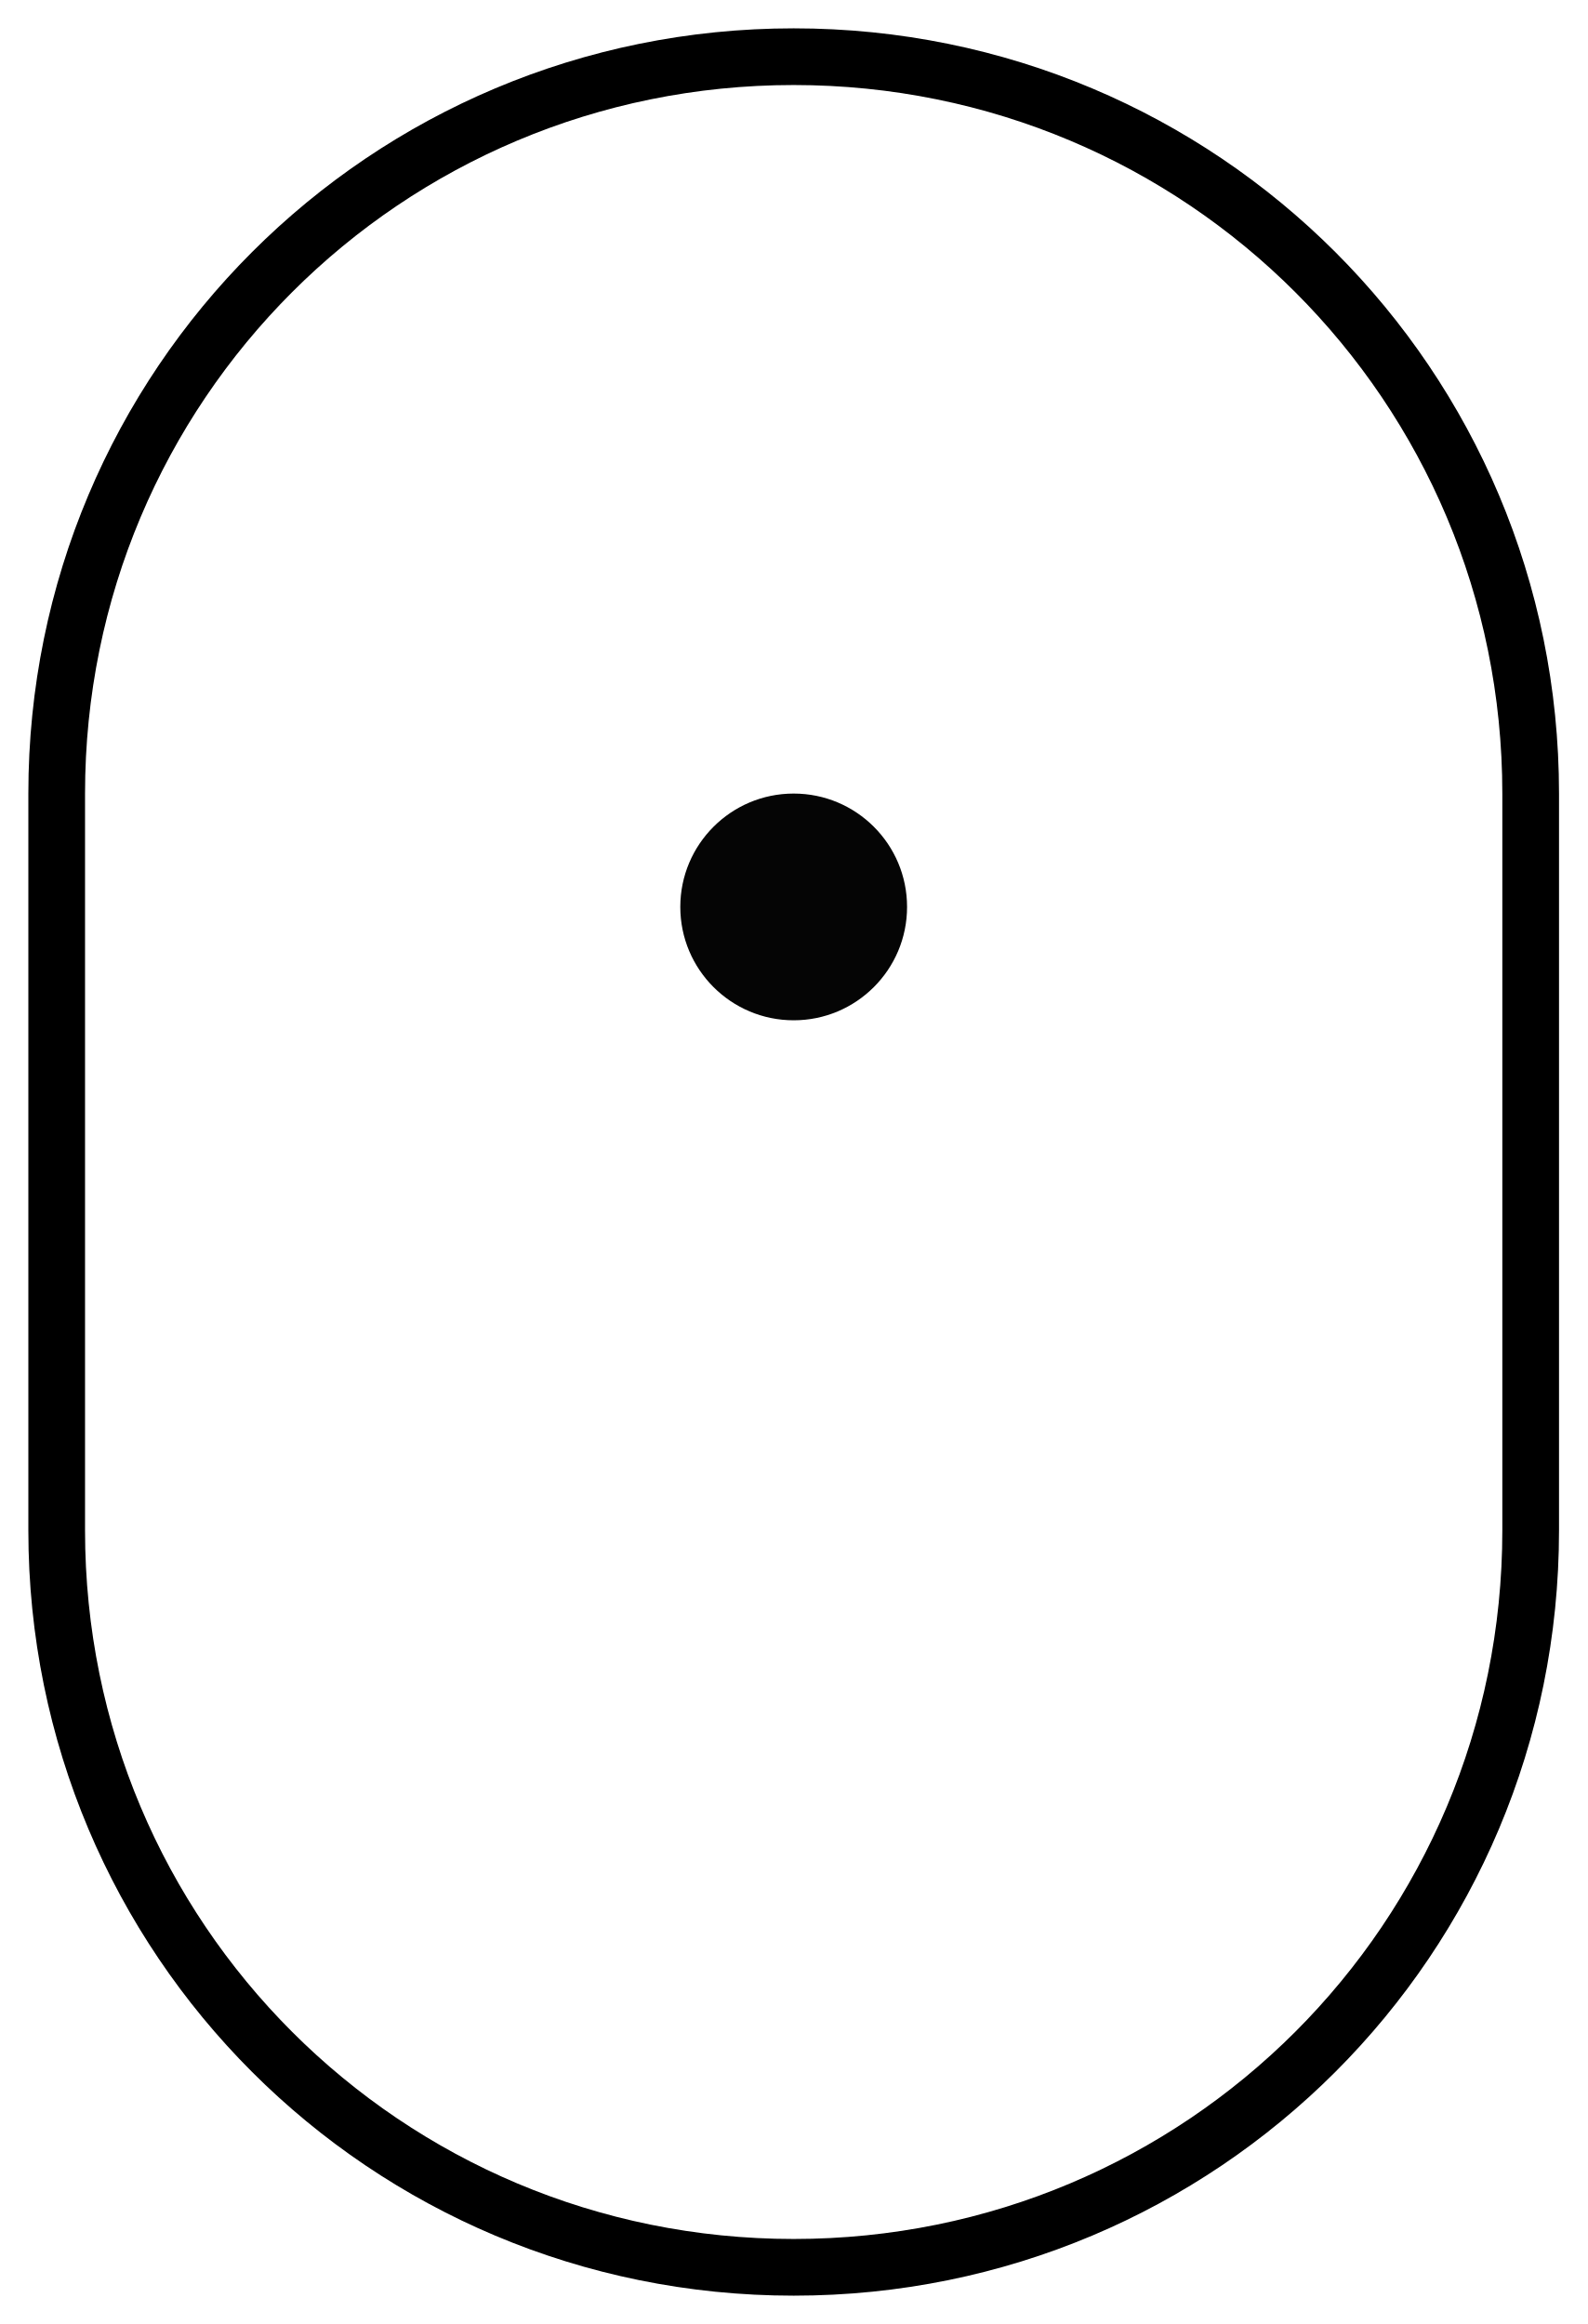
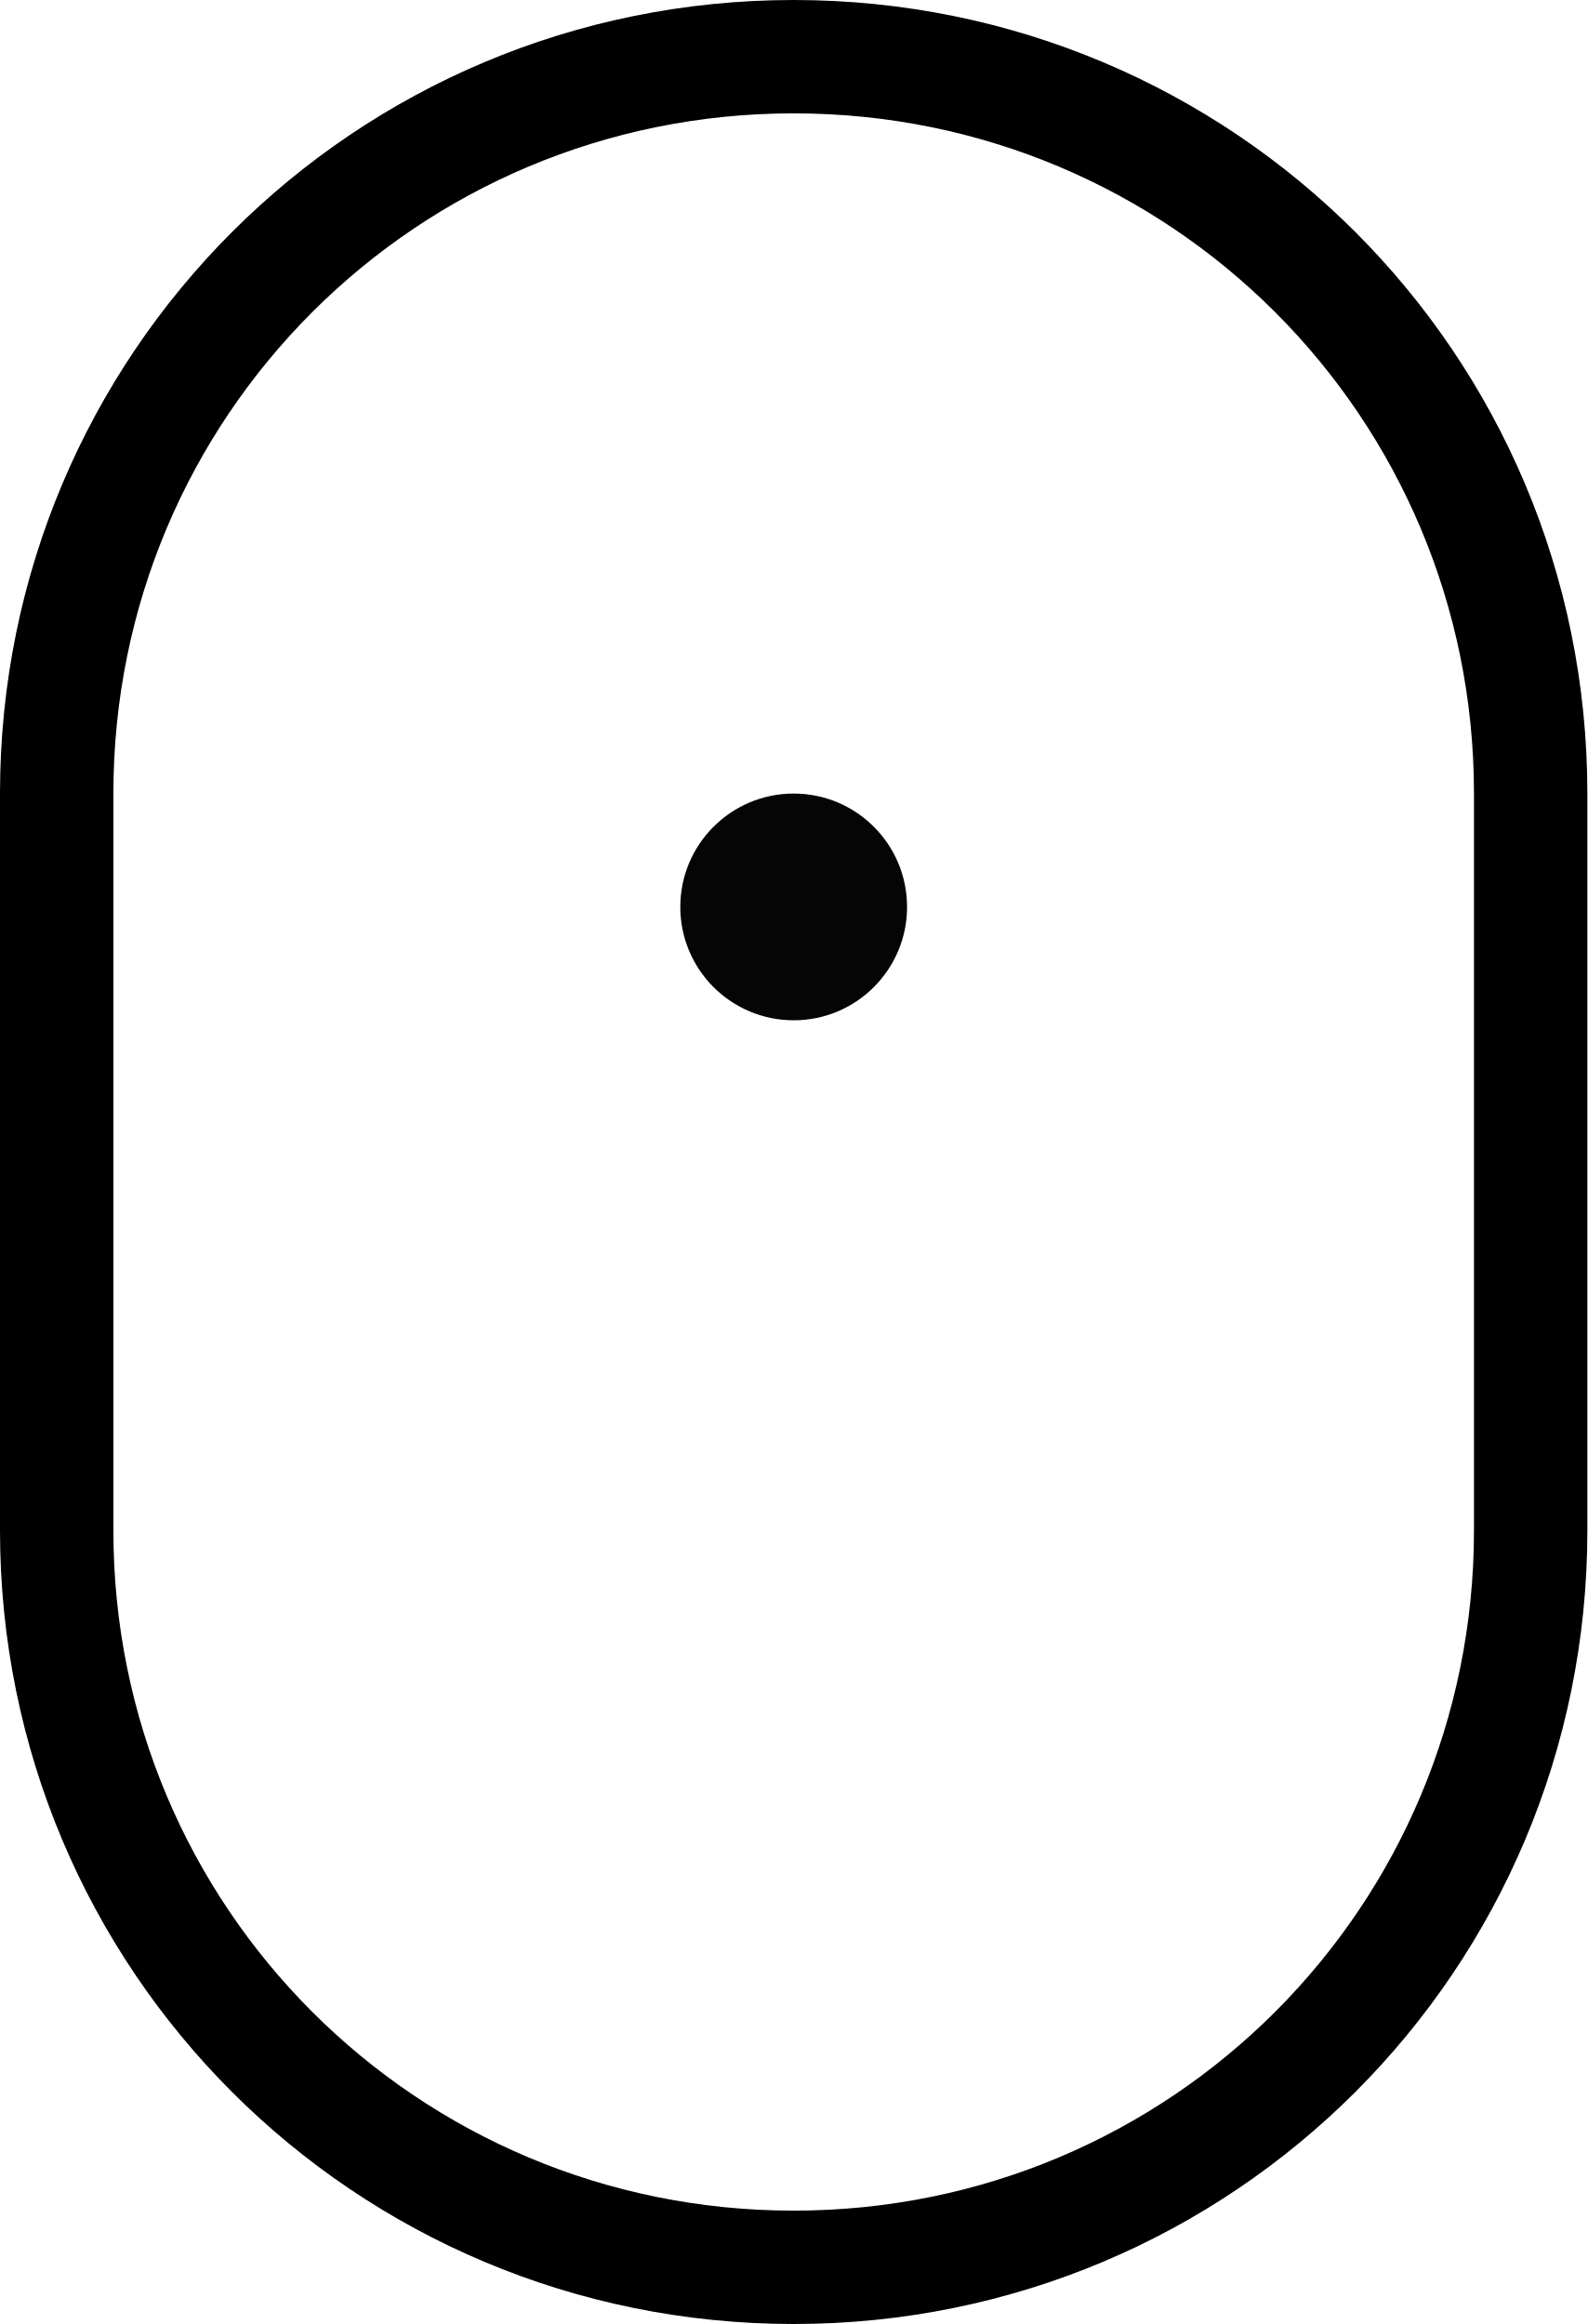
<svg xmlns="http://www.w3.org/2000/svg" version="1.1" id="scrolldown_icon" x="0px" y="0px" viewBox="0 0 28 41" style="enable-background:new 0 0 28 41;" xml:space="preserve">
  <style type="text/css">
- 	#scrolldown_icon .st0{fill:none;stroke:#000000;#scrolldown_icon stroke-width:2;}
- 	.st1{fill:#050505;}
+ 	#scrolldown_icon .st0{fill:none;stroke:#000000;stroke-width:2;}
+ 	#scrolldown_icon .st1{fill:#050505;}
</style>
  <path id="scrolldown_icon-2" class="st0" d="M14,1C6.8,1,1,6.8,1,14v13c0,7.2,5.8,13,13,13s13-5.8,13-13V14C27,6.8,21.2,1,14,1z" />
  <circle class="st1" cx="14" cy="16" r="2" />
</svg>
